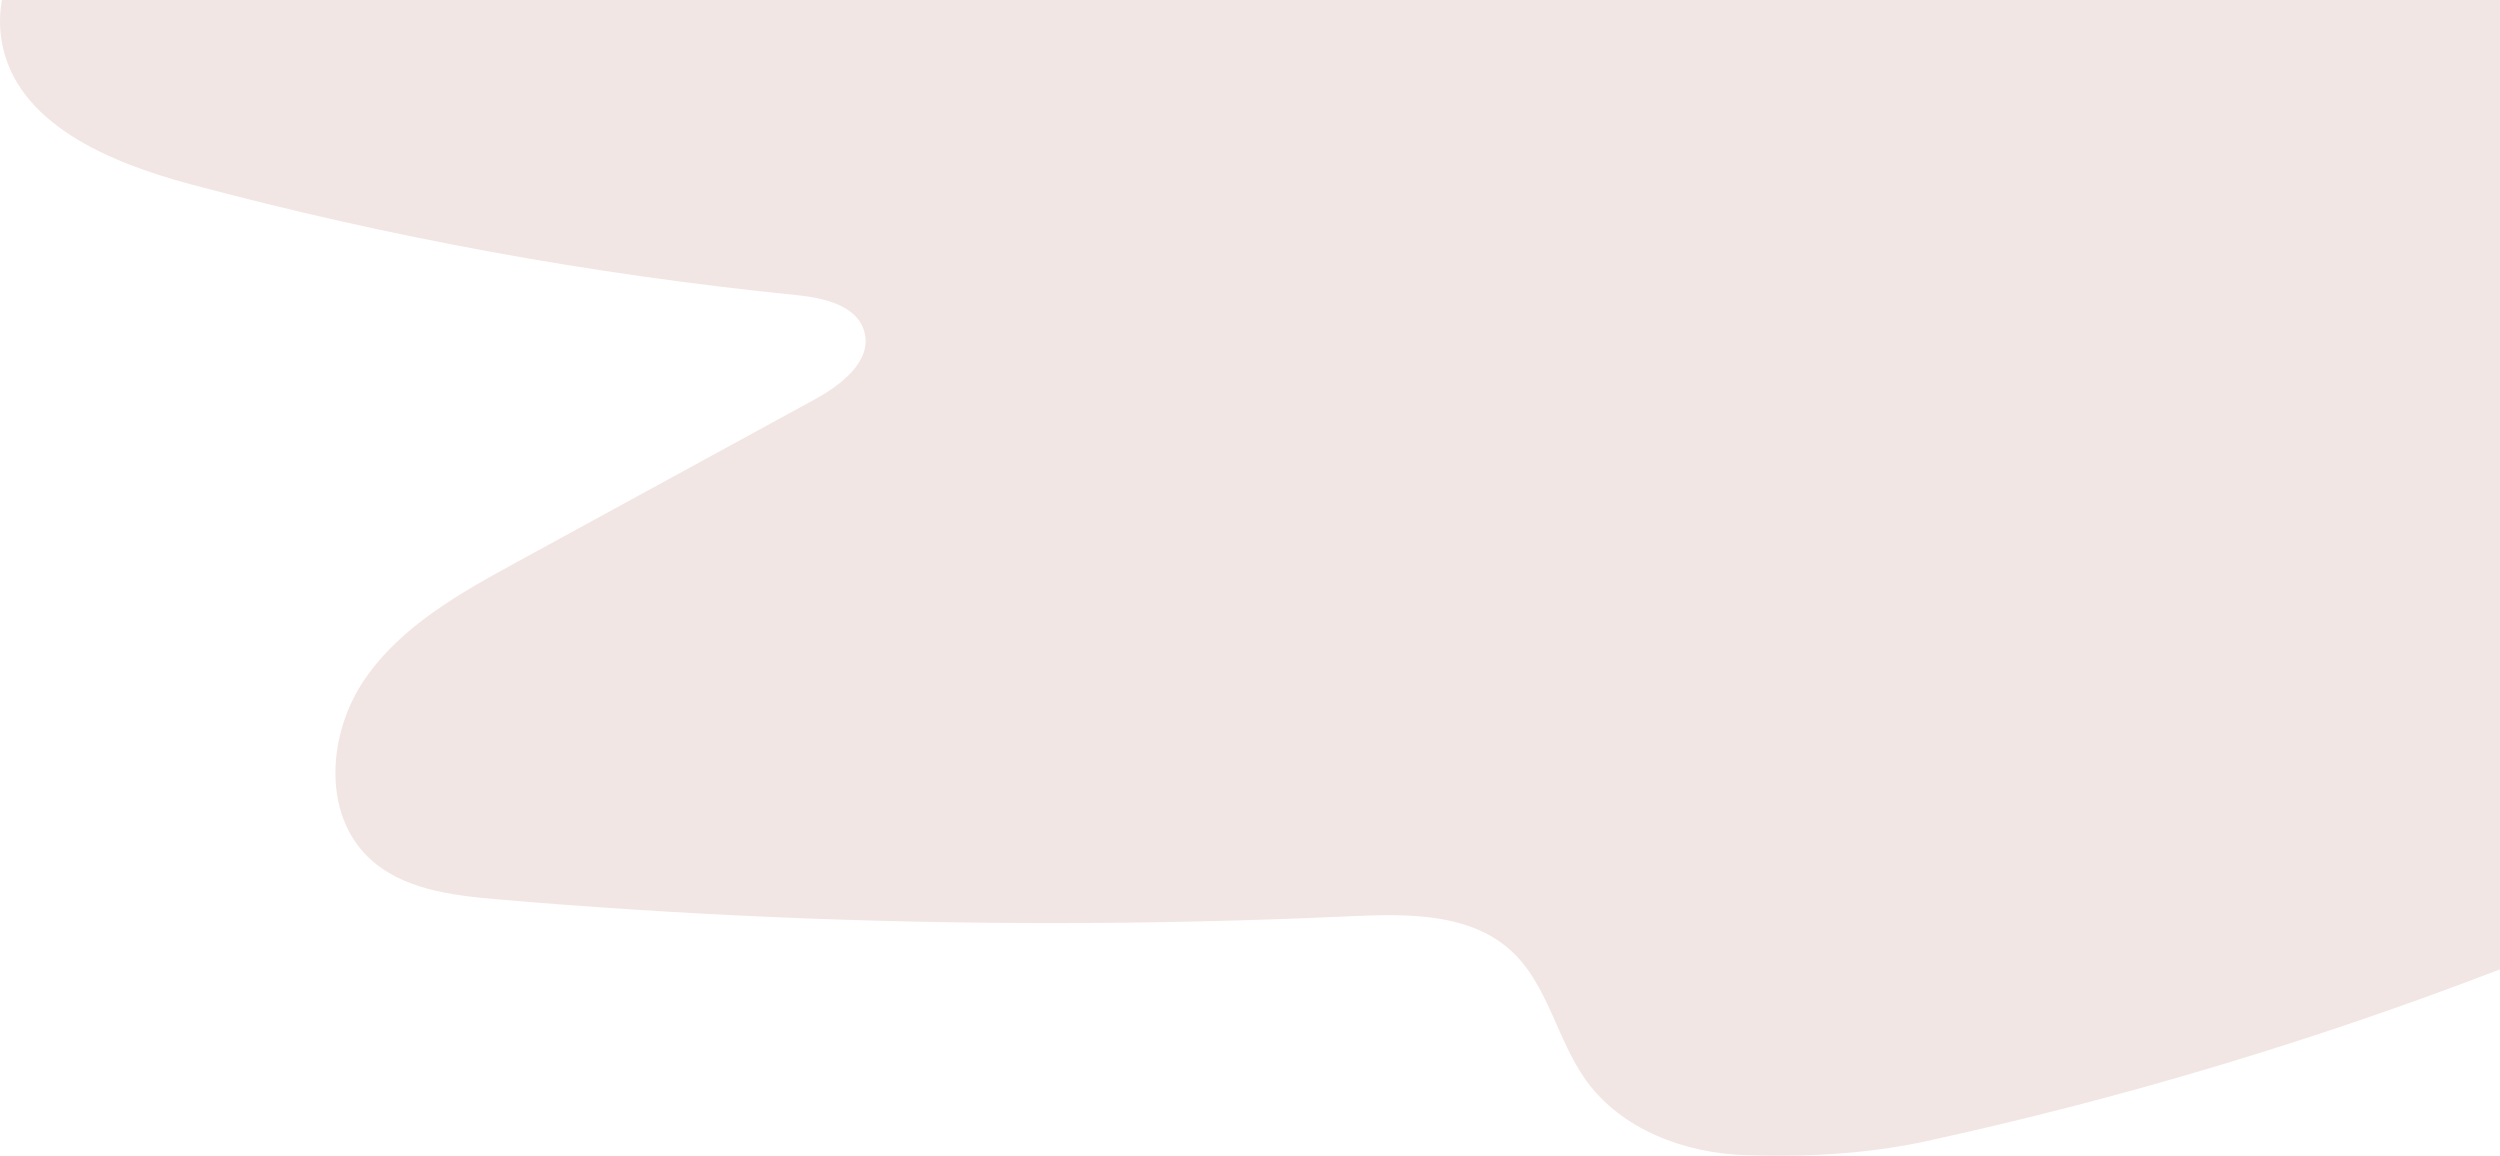
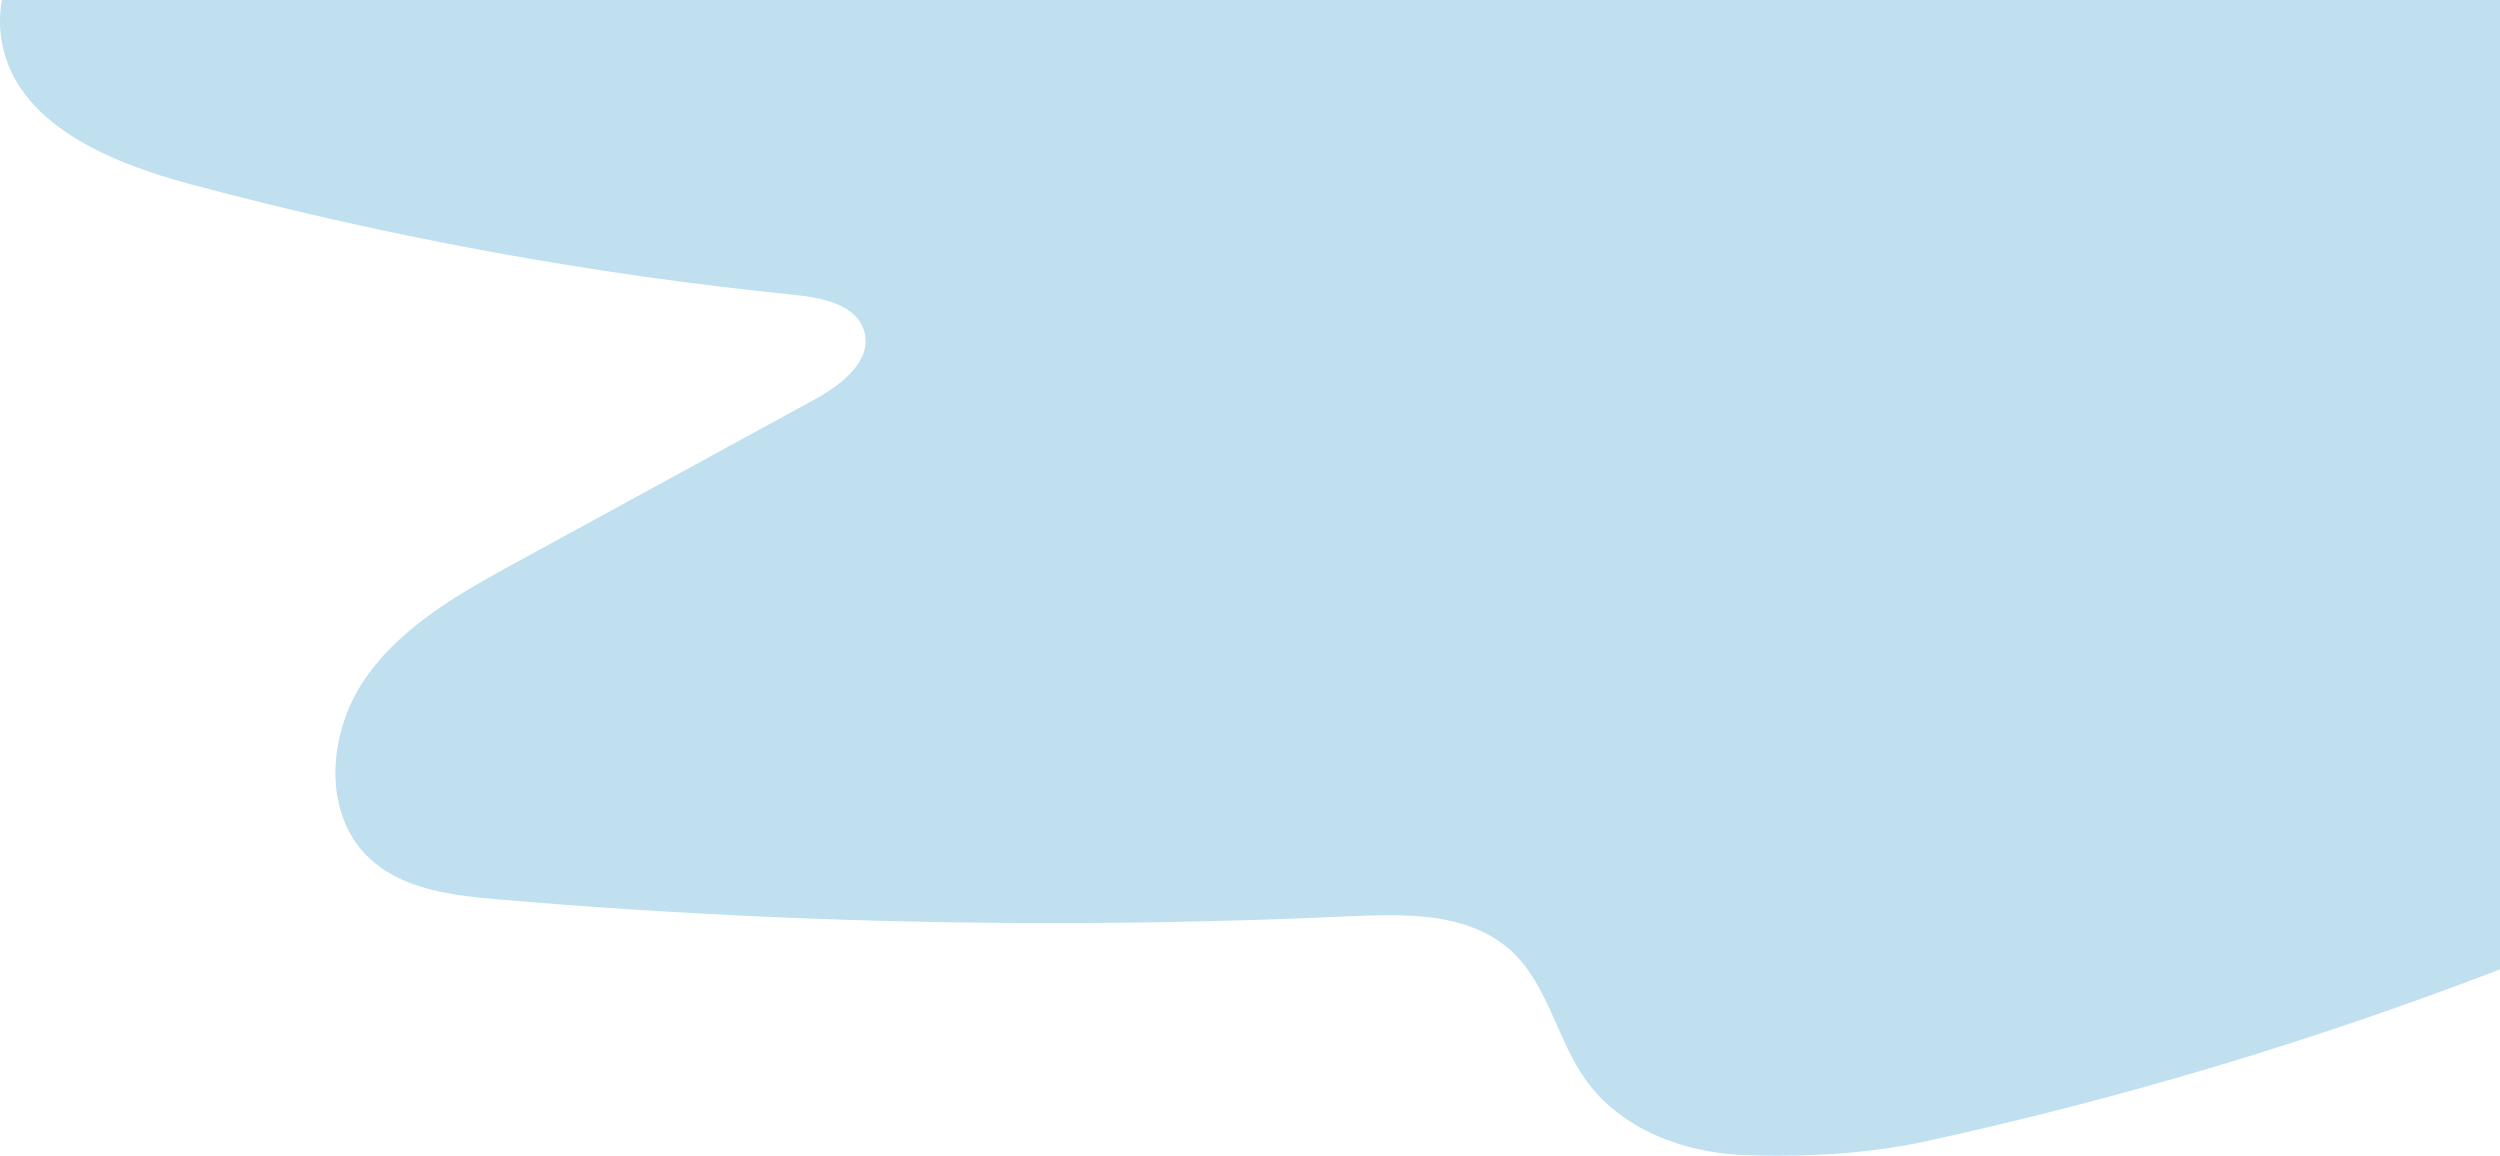
<svg xmlns="http://www.w3.org/2000/svg" xml:space="preserve" width="353.052mm" height="163.215mm" version="1.1" style="shape-rendering:geometricPrecision; text-rendering:geometricPrecision; image-rendering:optimizeQuality; fill-rule:evenodd; clip-rule:evenodd" viewBox="0 0 433185.68 200260.22">
  <defs>
    <style type="text/css">
   
-     .fil0 {fill:#f1e6e4;fill-rule:nonzero}
+     .fil0 {fill:#c0e0f0;fill-rule:nonzero}
   
  </style>
  </defs>
  <g id="Camada_x0020_1">
    <path class="fil0" d="M308196.89 200260.22c-1937.51,0 -3863.62,-34.48 -5795.37,-100.86 -10514.43,-360.85 -21425.42,-4417.6 -27572.07,-12952.68 -5092.92,-7069.95 -6582.84,-16613.97 -13018.32,-22484.06 -5597.09,-5109.37 -13415,-6146.65 -21193.16,-6146.65 -2265.98,0 -4526.31,87.24 -6724.43,188.1 -17176.53,788.58 -34358.71,1182.8 -51552.3,1182.8 -32104.02,0 -64217.13,-1374.82 -96204.47,-4120.18 -7929.44,-678.64 -16500.1,-1728.44 -22257.07,-7229.21 -8103.31,-7752.15 -7029.21,-21656.46 -683.67,-30904.17 6340.88,-9249.42 16556.18,-14948.47 26399.21,-20322.37 17197.02,-9391.63 34390,-18782.03 51586.9,-28171.94 4601.15,-2513.09 9955.3,-6641.24 8592.25,-11700.06 -1246.85,-4621.03 -7077.43,-5896.84 -11842.88,-6376.09 -35437.35,-3565.59 -70580.22,-9998.37 -104984.33,-19217.11 -13970.08,-3743.5 -30197.18,-10476.4 -32650.15,-24731.5 -421.96,-2452.97 -380.12,-4847.04 35.7,-7174.24l432852.93 0 0 167963.56c-32313.71,12421.89 -65567.78,22391.79 -99388.34,29767.74 -8384.28,1829.91 -17000.83,2528.92 -25600.45,2528.92z" />
  </g>
</svg>
